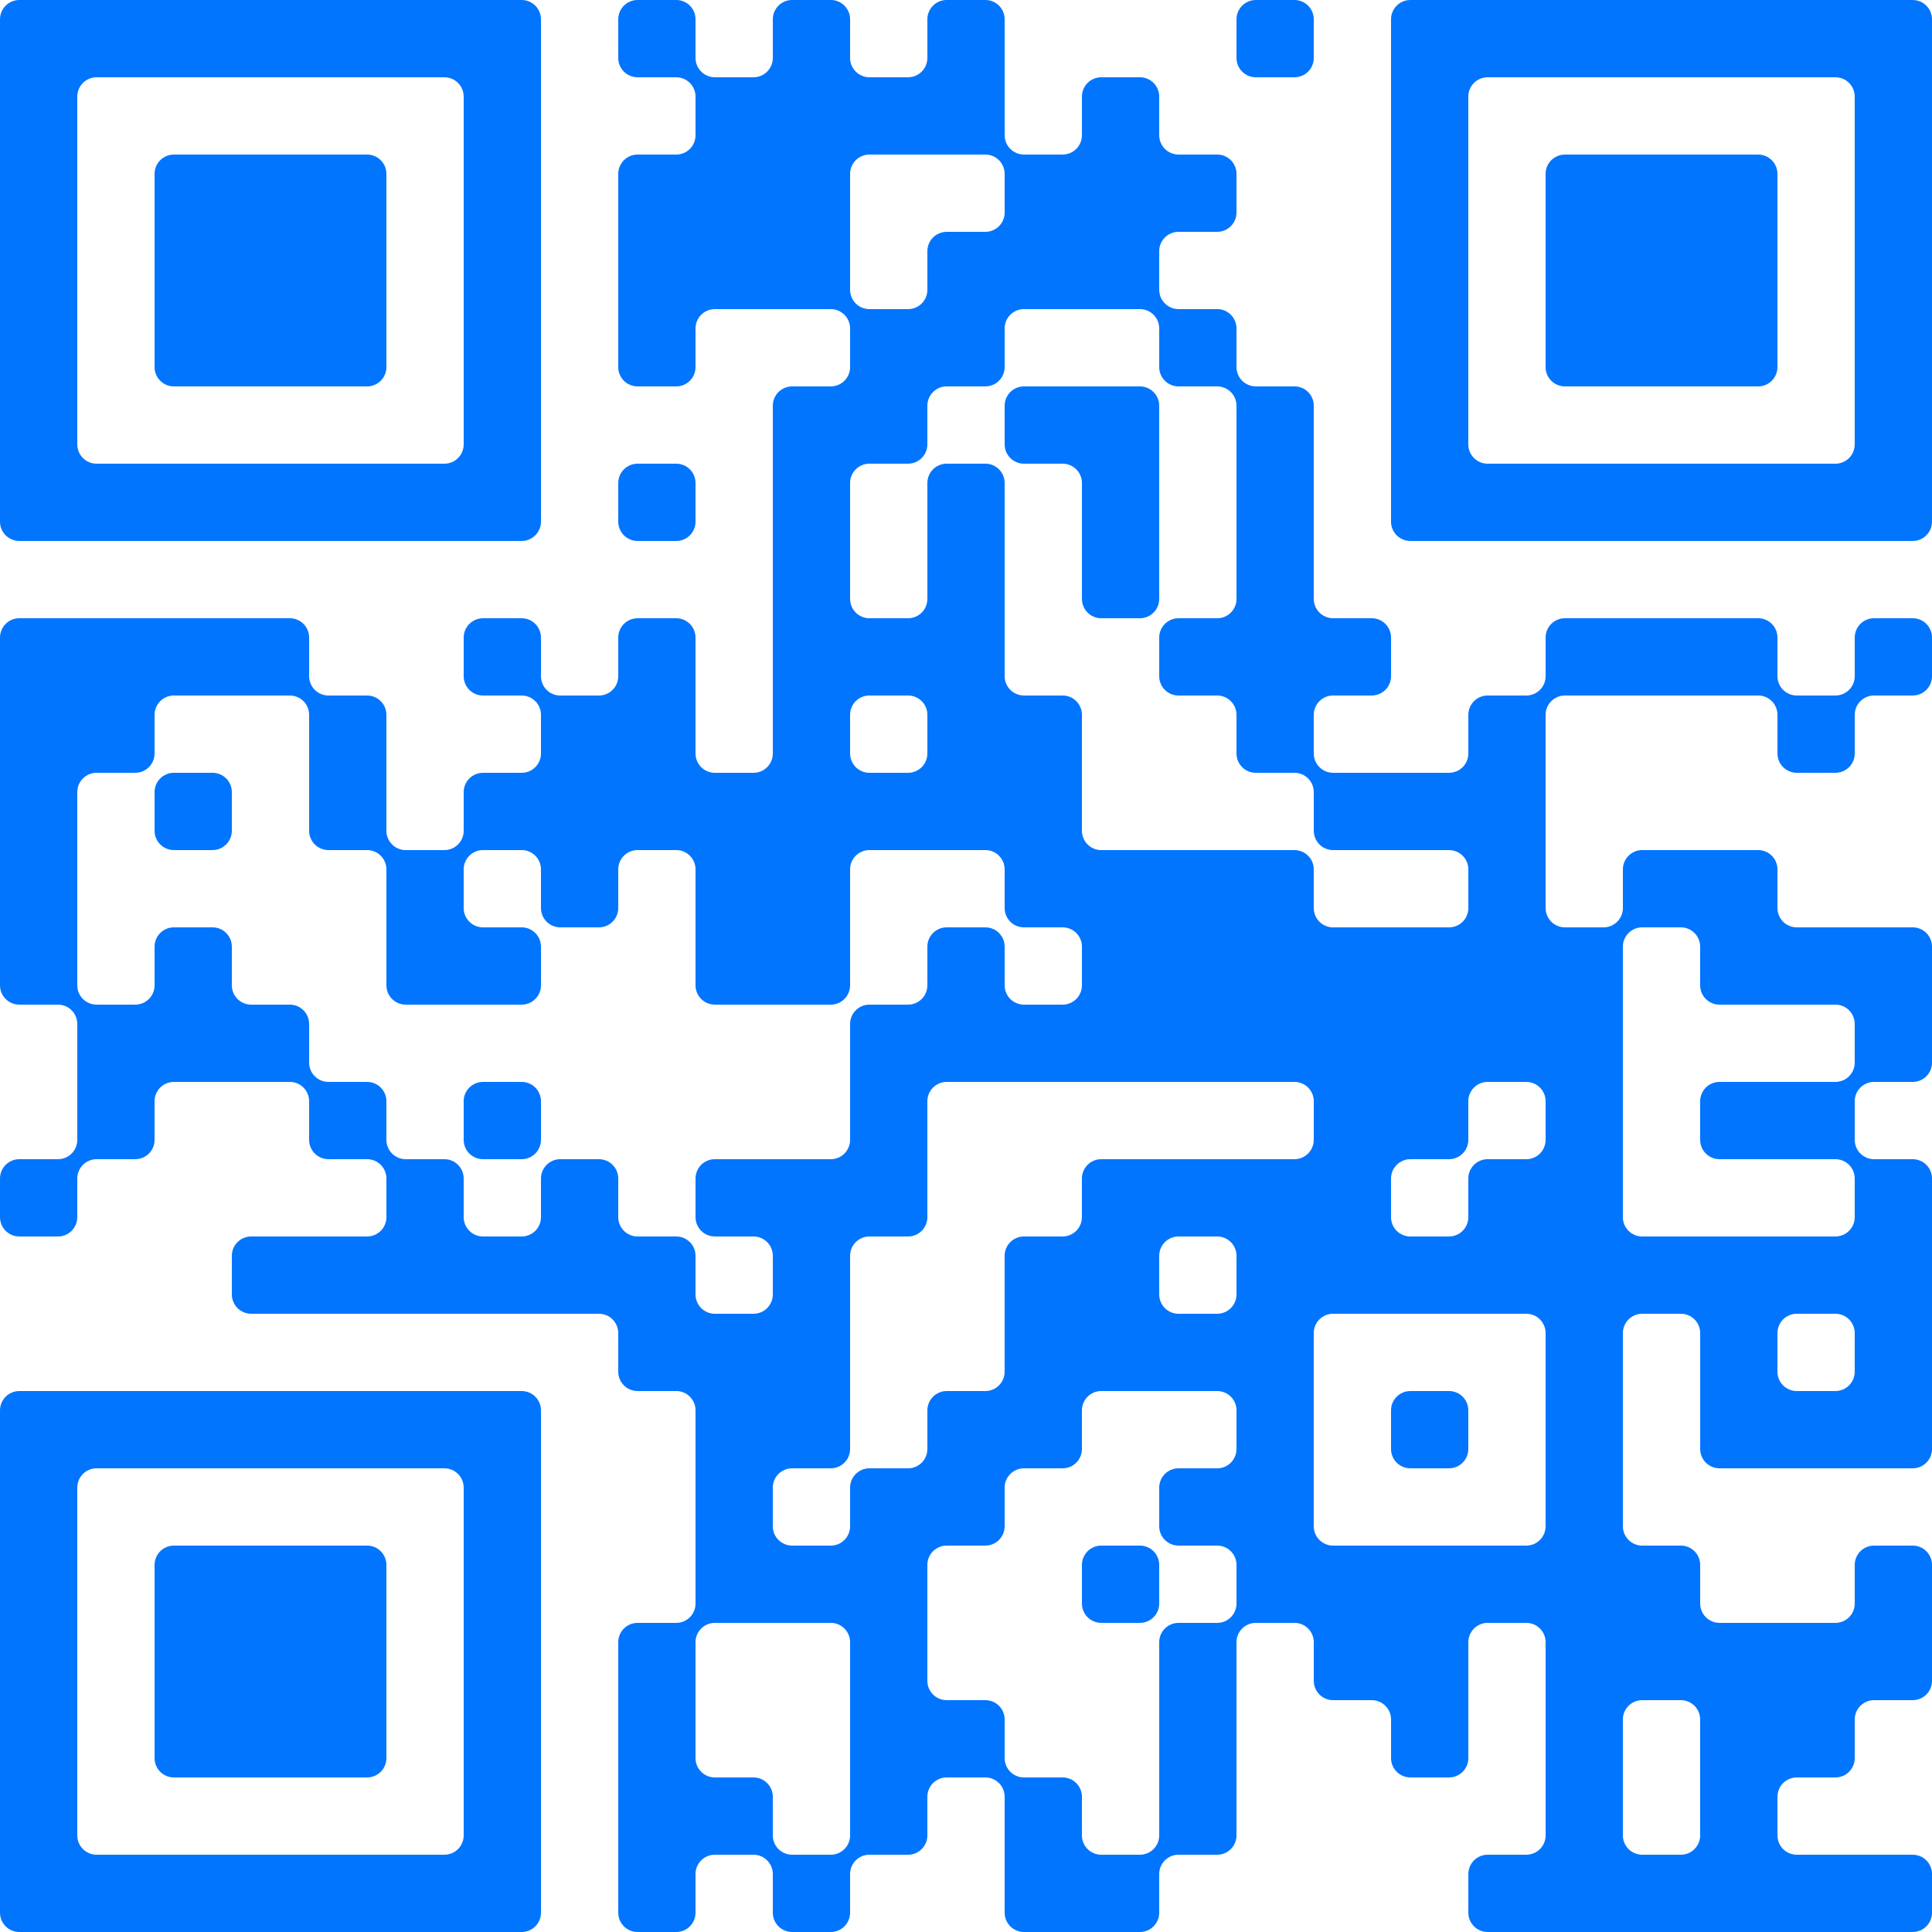
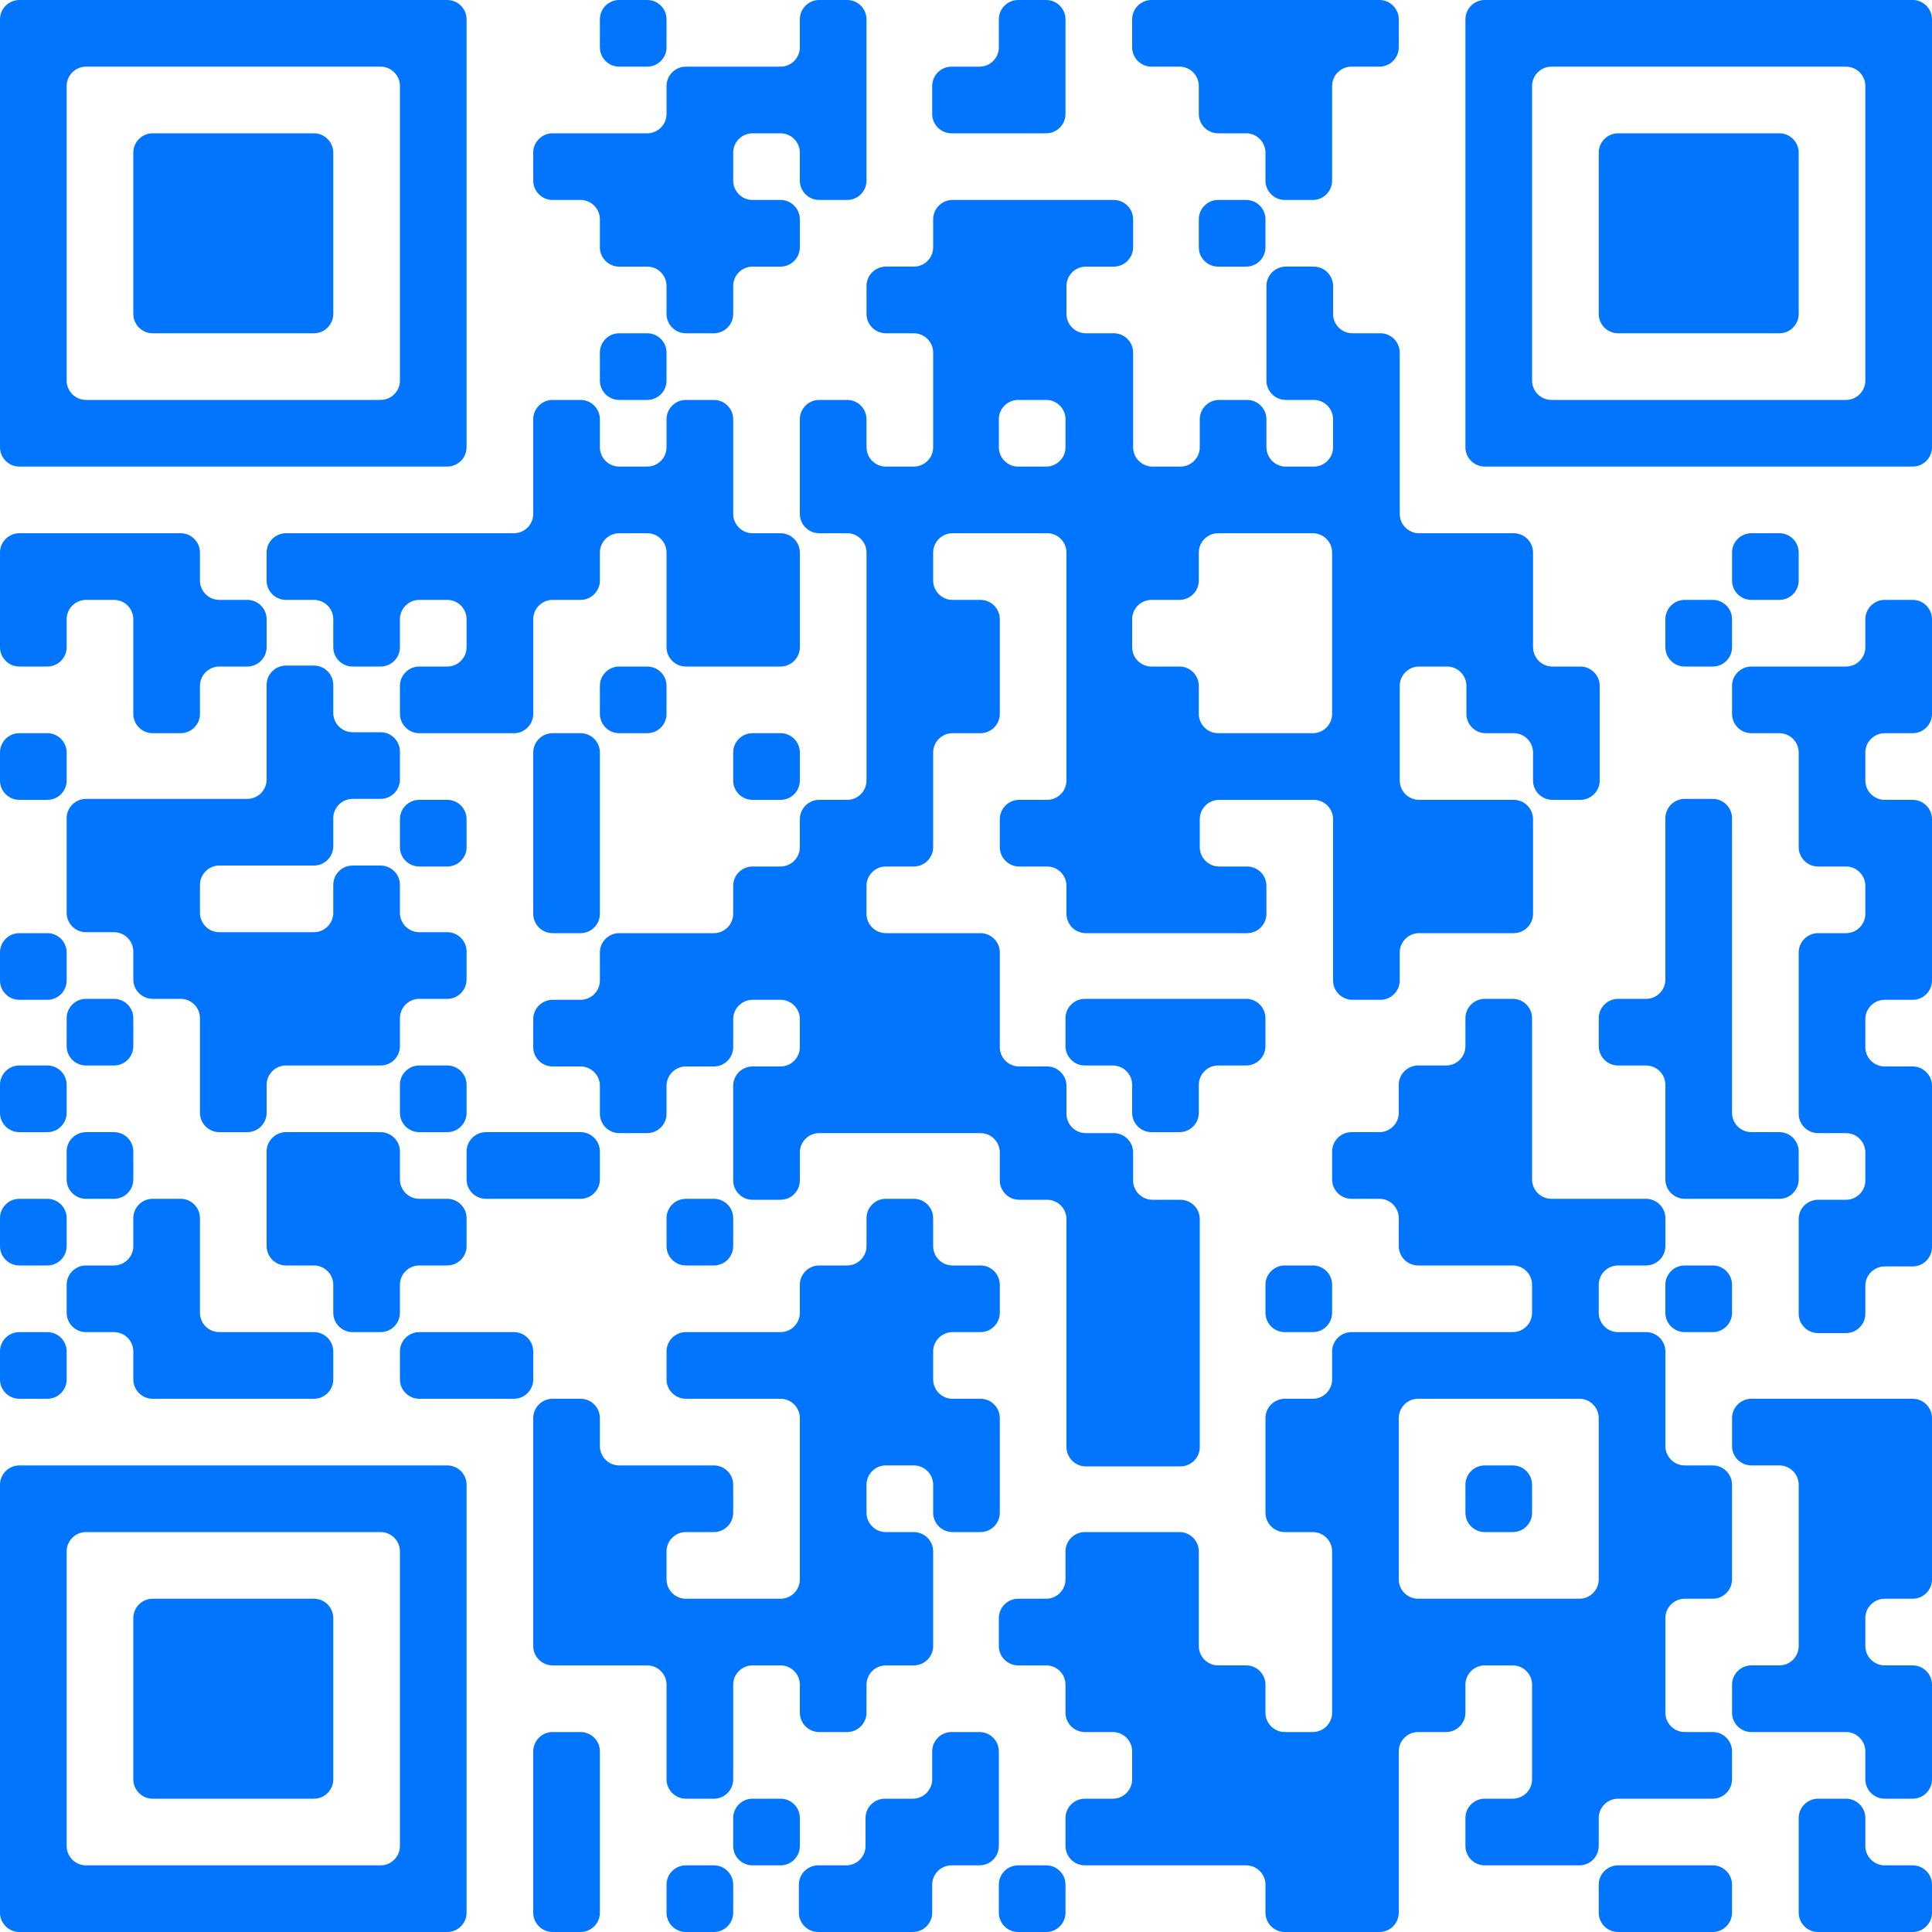
- <svg xmlns="http://www.w3.org/2000/svg" version="1.1" id="Layer_1" x="0px" y="0px" viewBox="0 0 200 200" style="enable-background:new 0 0 200 200;" xml:space="preserve">
-   <style type="text/css">
- 	.st0{fill:#0275FF;}
- </style>
-   <g>
-     <g transform="translate(0,200) scale(0.026882,-0.026882)">
-       <path class="st0" d="M0,6398.3v-967.2c0-41.1,33.3-74.4,74.4-74.4h967.2h967.2c41.1,0,74.4,33.3,74.4,74.4v967.2v967.2    c0,41.1-33.3,74.4-74.4,74.4h-967.2H74.4c-41.1,0-74.4-33.3-74.4-74.4V6398.3z M1785.6,6398.3v-669.6c0-41.1-33.3-74.4-74.4-74.4    h-669.6H372c-41.1,0-74.4,33.3-74.4,74.4v669.6v669.6c0,41.1,33.3,74.4,74.4,74.4h669.6h669.6c41.1,0,74.4-33.3,74.4-74.4V6398.3z    " />
-       <path class="st0" d="M595.2,6398.3v-372c0-41.1,33.3-74.4,74.4-74.4h372h372c41.1,0,74.4,33.3,74.4,74.4v372v372    c0,41.1-33.3,74.4-74.4,74.4h-372h-372c-41.1,0-74.4-33.3-74.4-74.4V6398.3z" />
-       <path class="st0" d="M2380.8,7291.1v-74.4c0-41.1,33.3-74.4,74.4-74.4h74.4h74.4c41.1,0,74.4-33.3,74.4-74.4v-74.4v-74.4    c0-41.1-33.3-74.4-74.4-74.4h-74.4h-74.4c-41.1,0-74.4-33.3-74.4-74.4v-372v-372c0-41.1,33.3-74.4,74.4-74.4h74.4h74.4    c41.1,0,74.4,33.3,74.4,74.4v74.4v74.4c0,41.1,33.3,74.4,74.4,74.4H2976h223.2c41.1,0,74.4-33.3,74.4-74.4v-74.4v-74.4    c0-41.1-33.3-74.4-74.4-74.4h-74.4h-74.4c-41.1,0-74.4-33.3-74.4-74.4v-669.6v-669.6c0-41.1-33.3-74.4-74.4-74.4h-74.4h-74.4    c-41.1,0-74.4,33.3-74.4,74.4v223.2v223.2c0,41.1-33.3,74.4-74.4,74.4h-74.4h-74.4c-41.1,0-74.4-33.3-74.4-74.4v-74.4v-74.4    c0-41.1-33.3-74.4-74.4-74.4H2232h-74.4c-41.1,0-74.4,33.3-74.4,74.4v74.4v74.4c0,41.1-33.3,74.4-74.4,74.4h-74.4H1860    c-41.1,0-74.4-33.3-74.4-74.4v-74.4v-74.4c0-41.1,33.3-74.4,74.4-74.4h74.4h74.4c41.1,0,74.4-33.3,74.4-74.4v-74.4v-74.4    c0-41.1-33.3-74.4-74.4-74.4h-74.4H1860c-41.1,0-74.4-33.3-74.4-74.4v-74.4v-74.4c0-41.1-33.3-74.4-74.4-74.4h-74.4h-74.4    c-41.1,0-74.4,33.3-74.4,74.4V4464v223.2c0,41.1-33.3,74.4-74.4,74.4h-74.4h-74.4c-41.1,0-74.4,33.3-74.4,74.4v74.4v74.4    c0,41.1-33.3,74.4-74.4,74.4H595.2H74.4c-41.1,0-74.4-33.3-74.4-74.4v-669.6v-669.6c0-41.1,33.3-74.4,74.4-74.4h74.4h74.4    c41.1,0,74.4-33.3,74.4-74.4v-223.2v-223.2c0-41.1-33.3-74.4-74.4-74.4h-74.4H74.4c-41.1,0-74.4-33.3-74.4-74.4v-74.4v-74.4    c0-41.1,33.3-74.4,74.4-74.4h74.4h74.4c41.1,0,74.4,33.3,74.4,74.4v74.4v74.4c0,41.1,33.3,74.4,74.4,74.4h74.4h74.4    c41.1,0,74.4,33.3,74.4,74.4v74.4v74.4c0,41.1,33.3,74.4,74.4,74.4h223.2H1116c41.1,0,74.4-33.3,74.4-74.4v-74.4v-74.4    c0-41.1,33.3-74.4,74.4-74.4h74.4h74.4c41.1,0,74.4-33.3,74.4-74.4v-74.4v-74.4c0-41.1-33.3-74.4-74.4-74.4h-223.2H967.2    c-41.1,0-74.4-33.3-74.4-74.4v-74.4v-74.4c0-41.1,33.3-74.4,74.4-74.4h669.6h669.6c41.1,0,74.4-33.3,74.4-74.4V2232v-74.4    c0-41.1,33.3-74.4,74.4-74.4h74.4h74.4c41.1,0,74.4-33.3,74.4-74.4v-372v-372c0-41.1-33.3-74.4-74.4-74.4h-74.4h-74.4    c-41.1,0-74.4-33.3-74.4-74.4V595.2V74.4c0-41.1,33.3-74.4,74.4-74.4h74.4h74.4c41.1,0,74.4,33.3,74.4,74.4v74.4v74.4    c0,41.1,33.3,74.4,74.4,74.4h74.4h74.4c41.1,0,74.4-33.3,74.4-74.4v-74.4V74.4c0-41.1,33.3-74.4,74.4-74.4h74.4h74.4    c41.1,0,74.4,33.3,74.4,74.4v74.4v74.4c0,41.1,33.3,74.4,74.4,74.4h74.4h74.4c41.1,0,74.4,33.3,74.4,74.4v74.4v74.4    c0,41.1,33.3,74.4,74.4,74.4h74.4h74.4c41.1,0,74.4-33.3,74.4-74.4V297.6V74.4c0-41.1,33.3-74.4,74.4-74.4h223.2h223.2    c41.1,0,74.4,33.3,74.4,74.4v74.4v74.4c0,41.1,33.3,74.4,74.4,74.4h74.4h74.4c41.1,0,74.4,33.3,74.4,74.4v372v372    c0,41.1,33.3,74.4,74.4,74.4h74.4h74.4c41.1,0,74.4-33.3,74.4-74.4v-74.4v-74.4c0-41.1,33.3-74.4,74.4-74.4h74.4h74.4    c41.1,0,74.4-33.3,74.4-74.4V744v-74.4c0-41.1,33.3-74.4,74.4-74.4h74.4h74.4c41.1,0,74.4,33.3,74.4,74.4v223.2V1116    c0,41.1,33.3,74.4,74.4,74.4h74.4h74.4c41.1,0,74.4-33.3,74.4-74.4V744V372c0-41.1-33.3-74.4-74.4-74.4h-74.4h-74.4    c-41.1,0-74.4-33.3-74.4-74.4v-74.4V74.4c0-41.1,33.3-74.4,74.4-74.4h818.4h818.4c41.1,0,74.4,33.3,74.4,74.4v74.4v74.4    c0,41.1-33.3,74.4-74.4,74.4h-223.2h-223.2c-41.1,0-74.4,33.3-74.4,74.4v74.4v74.4c0,41.1,33.3,74.4,74.4,74.4h74.4h74.4    c41.1,0,74.4,33.3,74.4,74.4V744v74.4c0,41.1,33.3,74.4,74.4,74.4h74.4h74.4c41.1,0,74.4,33.3,74.4,74.4v223.2v223.2    c0,41.1-33.3,74.4-74.4,74.4h-74.4h-74.4c-41.1,0-74.4-33.3-74.4-74.4v-74.4v-74.4c0-41.1-33.3-74.4-74.4-74.4h-223.2h-223.2    c-41.1,0-74.4,33.3-74.4,74.4v74.4v74.4c0,41.1-33.3,74.4-74.4,74.4h-74.4h-74.4c-41.1,0-74.4,33.3-74.4,74.4v372v372    c0,41.1,33.3,74.4,74.4,74.4h74.4h74.4c41.1,0,74.4-33.3,74.4-74.4v-223.2V1860c0-41.1,33.3-74.4,74.4-74.4h372h372    c41.1,0,74.4,33.3,74.4,74.4v520.8v520.8c0,41.1-33.3,74.4-74.4,74.4h-74.4h-74.4c-41.1,0-74.4,33.3-74.4,74.4v74.4v74.4    c0,41.1,33.3,74.4,74.4,74.4h74.4h74.4c41.1,0,74.4,33.3,74.4,74.4v223.2v223.2c0,41.1-33.3,74.4-74.4,74.4h-223.2h-223.2    c-41.1,0-74.4,33.3-74.4,74.4v74.4v74.4c0,41.1-33.3,74.4-74.4,74.4h-223.2h-223.2c-41.1,0-74.4-33.3-74.4-74.4v-74.4v-74.4    c0-41.1-33.3-74.4-74.4-74.4h-74.4h-74.4c-41.1,0-74.4,33.3-74.4,74.4v372v372c0,41.1,33.3,74.4,74.4,74.4h372h372    c41.1,0,74.4-33.3,74.4-74.4v-74.4v-74.4c0-41.1,33.3-74.4,74.4-74.4h74.4h74.4c41.1,0,74.4,33.3,74.4,74.4v74.4v74.4    c0,41.1,33.3,74.4,74.4,74.4h74.4h74.4c41.1,0,74.4,33.3,74.4,74.4v74.4v74.4c0,41.1-33.3,74.4-74.4,74.4h-74.4h-74.4    c-41.1,0-74.4-33.3-74.4-74.4v-74.4v-74.4c0-41.1-33.3-74.4-74.4-74.4h-74.4h-74.4c-41.1,0-74.4,33.3-74.4,74.4v74.4v74.4    c0,41.1-33.3,74.4-74.4,74.4h-372h-372c-41.1,0-74.4-33.3-74.4-74.4v-74.4v-74.4c0-41.1-33.3-74.4-74.4-74.4h-74.4h-74.4    c-41.1,0-74.4-33.3-74.4-74.4v-74.4v-74.4c0-41.1-33.3-74.4-74.4-74.4h-223.2h-223.2c-41.1,0-74.4,33.3-74.4,74.4v74.4v74.4    c0,41.1,33.3,74.4,74.4,74.4h74.4h74.4c41.1,0,74.4,33.3,74.4,74.4v74.4v74.4c0,41.1-33.3,74.4-74.4,74.4h-74.4h-74.4    c-41.1,0-74.4,33.3-74.4,74.4v372v372c0,41.1-33.3,74.4-74.4,74.4h-74.4h-74.4c-41.1,0-74.4,33.3-74.4,74.4v74.4v74.4    c0,41.1-33.3,74.4-74.4,74.4h-74.4h-74.4c-41.1,0-74.4,33.3-74.4,74.4v74.4v74.4c0,41.1,33.3,74.4,74.4,74.4h74.4h74.4    c41.1,0,74.4,33.3,74.4,74.4v74.4v74.4c0,41.1-33.3,74.4-74.4,74.4h-74.4h-74.4c-41.1,0-74.4,33.3-74.4,74.4v74.4v74.4    c0,41.1-33.3,74.4-74.4,74.4h-74.4h-74.4c-41.1,0-74.4-33.3-74.4-74.4v-74.4v-74.4c0-41.1-33.3-74.4-74.4-74.4h-74.4h-74.4    c-41.1,0-74.4,33.3-74.4,74.4v223.2v223.2c0,41.1-33.3,74.4-74.4,74.4H3720h-74.4c-41.1,0-74.4-33.3-74.4-74.4v-74.4v-74.4    c0-41.1-33.3-74.4-74.4-74.4h-74.4H3348c-41.1,0-74.4,33.3-74.4,74.4v74.4v74.4c0,41.1-33.3,74.4-74.4,74.4h-74.4h-74.4    c-41.1,0-74.4-33.3-74.4-74.4v-74.4v-74.4c0-41.1-33.3-74.4-74.4-74.4h-74.4h-74.4c-41.1,0-74.4,33.3-74.4,74.4v74.4v74.4    c0,41.1-33.3,74.4-74.4,74.4h-74.4h-74.4c-41.1,0-74.4-33.3-74.4-74.4V7291.1z M3868.8,6695.9v-74.4c0-41.1-33.3-74.4-74.4-74.4    H3720h-74.4c-41.1,0-74.4-33.3-74.4-74.4v-74.4v-74.4c0-41.1-33.3-74.4-74.4-74.4h-74.4H3348c-41.1,0-74.4,33.3-74.4,74.4v223.2    v223.2c0,41.1,33.3,74.4,74.4,74.4h223.2h223.2c41.1,0,74.4-33.3,74.4-74.4V6695.9z M4464,6100.7v-74.4    c0-41.1,33.3-74.4,74.4-74.4h74.4h74.4c41.1,0,74.4-33.3,74.4-74.4v-372v-372c0-41.1-33.3-74.4-74.4-74.4h-74.4h-74.4    c-41.1,0-74.4-33.3-74.4-74.4v-74.4v-74.4c0-41.1,33.3-74.4,74.4-74.4h74.4h74.4c41.1,0,74.4-33.3,74.4-74.4v-74.4v-74.4    c0-41.1,33.3-74.4,74.4-74.4h74.4h74.4c41.1,0,74.4-33.3,74.4-74.4v-74.4v-74.4c0-41.1,33.3-74.4,74.4-74.4h223.2h223.2    c41.1,0,74.4-33.3,74.4-74.4v-74.4v-74.4c0-41.1-33.3-74.4-74.4-74.4h-223.2h-223.2c-41.1,0-74.4,33.3-74.4,74.4v74.4v74.4    c0,41.1-33.3,74.4-74.4,74.4h-372h-372c-41.1,0-74.4,33.3-74.4,74.4V4464v223.2c0,41.1-33.3,74.4-74.4,74.4h-74.4h-74.4    c-41.1,0-74.4,33.3-74.4,74.4v372v372c0,41.1-33.3,74.4-74.4,74.4H3720h-74.4c-41.1,0-74.4-33.3-74.4-74.4v-223.2v-223.2    c0-41.1-33.3-74.4-74.4-74.4h-74.4H3348c-41.1,0-74.4,33.3-74.4,74.4v223.2v223.2c0,41.1,33.3,74.4,74.4,74.4h74.4h74.4    c41.1,0,74.4,33.3,74.4,74.4v74.4v74.4c0,41.1,33.3,74.4,74.4,74.4h74.4h74.4c41.1,0,74.4,33.3,74.4,74.4v74.4v74.4    c0,41.1,33.3,74.4,74.4,74.4h223.2h223.2c41.1,0,74.4-33.3,74.4-74.4V6100.7z M1190.4,4464v-223.2c0-41.1,33.3-74.4,74.4-74.4    h74.4h74.4c41.1,0,74.4-33.3,74.4-74.4v-223.2v-223.2c0-41.1,33.3-74.4,74.4-74.4h223.2h223.2c41.1,0,74.4,33.3,74.4,74.4v74.4    v74.4c0,41.1-33.3,74.4-74.4,74.4h-74.4H1860c-41.1,0-74.4,33.3-74.4,74.4v74.4v74.4c0,41.1,33.3,74.4,74.4,74.4h74.4h74.4    c41.1,0,74.4-33.3,74.4-74.4v-74.4v-74.4c0-41.1,33.3-74.4,74.4-74.4h74.4h74.4c41.1,0,74.4,33.3,74.4,74.4v74.4v74.4    c0,41.1,33.3,74.4,74.4,74.4h74.4h74.4c41.1,0,74.4-33.3,74.4-74.4v-223.2v-223.2c0-41.1,33.3-74.4,74.4-74.4H2976h223.2    c41.1,0,74.4,33.3,74.4,74.4v223.2V4092c0,41.1,33.3,74.4,74.4,74.4h223.2h223.2c41.1,0,74.4-33.3,74.4-74.4v-74.4v-74.4    c0-41.1,33.3-74.4,74.4-74.4h74.4h74.4c41.1,0,74.4-33.3,74.4-74.4V3720v-74.4c0-41.1-33.3-74.4-74.4-74.4h-74.4h-74.4    c-41.1,0-74.4,33.3-74.4,74.4v74.4v74.4c0,41.1-33.3,74.4-74.4,74.4H3720h-74.4c-41.1,0-74.4-33.3-74.4-74.4V3720v-74.4    c0-41.1-33.3-74.4-74.4-74.4h-74.4H3348c-41.1,0-74.4-33.3-74.4-74.4v-223.2v-223.2c0-41.1-33.3-74.4-74.4-74.4H2976h-223.2    c-41.1,0-74.4-33.3-74.4-74.4v-74.4v-74.4c0-41.1,33.3-74.4,74.4-74.4h74.4h74.4c41.1,0,74.4-33.3,74.4-74.4v-74.4v-74.4    c0-41.1-33.3-74.4-74.4-74.4h-74.4h-74.4c-41.1,0-74.4,33.3-74.4,74.4v74.4v74.4c0,41.1-33.3,74.4-74.4,74.4h-74.4h-74.4    c-41.1,0-74.4,33.3-74.4,74.4v74.4v74.4c0,41.1-33.3,74.4-74.4,74.4H2232h-74.4c-41.1,0-74.4-33.3-74.4-74.4v-74.4v-74.4    c0-41.1-33.3-74.4-74.4-74.4h-74.4H1860c-41.1,0-74.4,33.3-74.4,74.4v74.4v74.4c0,41.1-33.3,74.4-74.4,74.4h-74.4h-74.4    c-41.1,0-74.4,33.3-74.4,74.4v74.4v74.4c0,41.1-33.3,74.4-74.4,74.4h-74.4h-74.4c-41.1,0-74.4,33.3-74.4,74.4v74.4v74.4    c0,41.1-33.3,74.4-74.4,74.4h-74.4h-74.4c-41.1,0-74.4,33.3-74.4,74.4v74.4v74.4c0,41.1-33.3,74.4-74.4,74.4H744h-74.4    c-41.1,0-74.4-33.3-74.4-74.4V3720v-74.4c0-41.1-33.3-74.4-74.4-74.4h-74.4H372c-41.1,0-74.4,33.3-74.4,74.4v372v372    c0,41.1,33.3,74.4,74.4,74.4h74.4h74.4c41.1,0,74.4,33.3,74.4,74.4v74.4v74.4c0,41.1,33.3,74.4,74.4,74.4h223.2H1116    c41.1,0,74.4-33.3,74.4-74.4V4464z M3571.2,4612.8v-74.4c0-41.1-33.3-74.4-74.4-74.4h-74.4H3348c-41.1,0-74.4,33.3-74.4,74.4v74.4    v74.4c0,41.1,33.3,74.4,74.4,74.4h74.4h74.4c41.1,0,74.4-33.3,74.4-74.4V4612.8z M6547.1,3720v-74.4c0-41.1,33.3-74.4,74.4-74.4    h223.2h223.2c41.1,0,74.4-33.3,74.4-74.4v-74.4V3348c0-41.1-33.3-74.4-74.4-74.4h-223.2h-223.2c-41.1,0-74.4-33.3-74.4-74.4v-74.4    v-74.4c0-41.1,33.3-74.4,74.4-74.4h223.2h223.2c41.1,0,74.4-33.3,74.4-74.4v-74.4v-74.4c0-41.1-33.3-74.4-74.4-74.4h-372h-372    c-41.1,0-74.4,33.3-74.4,74.4v520.8v520.8c0,41.1,33.3,74.4,74.4,74.4h74.4h74.4c41.1,0,74.4-33.3,74.4-74.4V3720z M5059.1,3124.8    v-74.4c0-41.1-33.3-74.4-74.4-74.4h-372h-372c-41.1,0-74.4-33.3-74.4-74.4v-74.4v-74.4c0-41.1-33.3-74.4-74.4-74.4h-74.4h-74.4    c-41.1,0-74.4-33.3-74.4-74.4v-223.2v-223.2c0-41.1-33.3-74.4-74.4-74.4H3720h-74.4c-41.1,0-74.4-33.3-74.4-74.4v-74.4V1860    c0-41.1-33.3-74.4-74.4-74.4h-74.4H3348c-41.1,0-74.4-33.3-74.4-74.4v-74.4v-74.4c0-41.1-33.3-74.4-74.4-74.4h-74.4h-74.4    c-41.1,0-74.4,33.3-74.4,74.4v74.4v74.4c0,41.1,33.3,74.4,74.4,74.4h74.4h74.4c41.1,0,74.4,33.3,74.4,74.4v372v372    c0,41.1,33.3,74.4,74.4,74.4h74.4h74.4c41.1,0,74.4,33.3,74.4,74.4V2976v223.2c0,41.1,33.3,74.4,74.4,74.4h669.6h669.6    c41.1,0,74.4-33.3,74.4-74.4V3124.8z M5951.9,3124.8v-74.4c0-41.1-33.3-74.4-74.4-74.4h-74.4h-74.4c-41.1,0-74.4-33.3-74.4-74.4    v-74.4v-74.4c0-41.1-33.3-74.4-74.4-74.4h-74.4h-74.4c-41.1,0-74.4,33.3-74.4,74.4v74.4v74.4c0,41.1,33.3,74.4,74.4,74.4h74.4    h74.4c41.1,0,74.4,33.3,74.4,74.4v74.4v74.4c0,41.1,33.3,74.4,74.4,74.4h74.4h74.4c41.1,0,74.4-33.3,74.4-74.4V3124.8z     M4761.6,2529.6v-74.4c0-41.1-33.3-74.4-74.4-74.4h-74.4h-74.4c-41.1,0-74.4,33.3-74.4,74.4v74.4v74.4c0,41.1,33.3,74.4,74.4,74.4    h74.4h74.4c41.1,0,74.4-33.3,74.4-74.4V2529.6z M5951.9,1934.4v-372c0-41.1-33.3-74.4-74.4-74.4h-372h-372    c-41.1,0-74.4,33.3-74.4,74.4v372v372c0,41.1,33.3,74.4,74.4,74.4h372h372c41.1,0,74.4-33.3,74.4-74.4V1934.4z M7142.3,2232v-74.4    c0-41.1-33.3-74.4-74.4-74.4h-74.4h-74.4c-41.1,0-74.4,33.3-74.4,74.4v74.4v74.4c0,41.1,33.3,74.4,74.4,74.4h74.4h74.4    c41.1,0,74.4-33.3,74.4-74.4V2232z M4761.6,1934.4V1860c0-41.1-33.3-74.4-74.4-74.4h-74.4h-74.4c-41.1,0-74.4-33.3-74.4-74.4    v-74.4v-74.4c0-41.1,33.3-74.4,74.4-74.4h74.4h74.4c41.1,0,74.4-33.3,74.4-74.4v-74.4v-74.4c0-41.1-33.3-74.4-74.4-74.4h-74.4    h-74.4c-41.1,0-74.4-33.3-74.4-74.4V744V372c0-41.1-33.3-74.4-74.4-74.4h-74.4h-74.4c-41.1,0-74.4,33.3-74.4,74.4v74.4v74.4    c0,41.1-33.3,74.4-74.4,74.4h-74.4h-74.4c-41.1,0-74.4,33.3-74.4,74.4V744v74.4c0,41.1-33.3,74.4-74.4,74.4H3720h-74.4    c-41.1,0-74.4,33.3-74.4,74.4v223.2v223.2c0,41.1,33.3,74.4,74.4,74.4h74.4h74.4c41.1,0,74.4,33.3,74.4,74.4v74.4v74.4    c0,41.1,33.3,74.4,74.4,74.4h74.4h74.4c41.1,0,74.4,33.3,74.4,74.4v74.4v74.4c0,41.1,33.3,74.4,74.4,74.4H4464h223.2    c41.1,0,74.4-33.3,74.4-74.4V1934.4z M3273.6,744V372c0-41.1-33.3-74.4-74.4-74.4h-74.4h-74.4c-41.1,0-74.4,33.3-74.4,74.4v74.4    v74.4c0,41.1-33.3,74.4-74.4,74.4h-74.4h-74.4c-41.1,0-74.4,33.3-74.4,74.4v223.2V1116c0,41.1,33.3,74.4,74.4,74.4H2976h223.2    c41.1,0,74.4-33.3,74.4-74.4V744z M6547.1,595.2V372c0-41.1-33.3-74.4-74.4-74.4h-74.4h-74.4c-41.1,0-74.4,33.3-74.4,74.4v223.2    v223.2c0,41.1,33.3,74.4,74.4,74.4h74.4h74.4c41.1,0,74.4-33.3,74.4-74.4V595.2z" />
-       <path class="st0" d="M3868.8,5803.1v-74.4c0-41.1,33.3-74.4,74.4-74.4h74.4h74.4c41.1,0,74.4-33.3,74.4-74.4v-223.2v-223.2    c0-41.1,33.3-74.4,74.4-74.4h74.4h74.4c41.1,0,74.4,33.3,74.4,74.4v372v372c0,41.1-33.3,74.4-74.4,74.4h-223.2h-223.2    c-41.1,0-74.4-33.3-74.4-74.4V5803.1z" />
-       <path class="st0" d="M595.2,4315.2v-74.4c0-41.1,33.3-74.4,74.4-74.4H744h74.4c41.1,0,74.4,33.3,74.4,74.4v74.4v74.4    c0,41.1-33.3,74.4-74.4,74.4H744h-74.4c-41.1,0-74.4-33.3-74.4-74.4V4315.2z" />
-       <path class="st0" d="M1785.6,3124.8v-74.4c0-41.1,33.3-74.4,74.4-74.4h74.4h74.4c41.1,0,74.4,33.3,74.4,74.4v74.4v74.4    c0,41.1-33.3,74.4-74.4,74.4h-74.4H1860c-41.1,0-74.4-33.3-74.4-74.4V3124.8z" />
-       <path class="st0" d="M5356.7,1934.4V1860c0-41.1,33.3-74.4,74.4-74.4h74.4h74.4c41.1,0,74.4,33.3,74.4,74.4v74.4v74.4    c0,41.1-33.3,74.4-74.4,74.4h-74.4h-74.4c-41.1,0-74.4-33.3-74.4-74.4V1934.4z" />
-       <path class="st0" d="M4166.4,1339.2v-74.4c0-41.1,33.3-74.4,74.4-74.4h74.4h74.4c41.1,0,74.4,33.3,74.4,74.4v74.4v74.4    c0,41.1-33.3,74.4-74.4,74.4h-74.4h-74.4c-41.1,0-74.4-33.3-74.4-74.4V1339.2z" />
-       <path class="st0" d="M4761.6,7291.1v-74.4c0-41.1,33.3-74.4,74.4-74.4h74.4h74.4c41.1,0,74.4,33.3,74.4,74.4v74.4v74.4    c0,41.1-33.3,74.4-74.4,74.4h-74.4h-74.4c-41.1,0-74.4-33.3-74.4-74.4V7291.1z" />
-       <path class="st0" d="M5356.7,6398.3v-967.2c0-41.1,33.3-74.4,74.4-74.4h967.2h967.2c41.1,0,74.4,33.3,74.4,74.4v967.2v967.2    c0,41.1-33.3,74.4-74.4,74.4h-967.2h-967.2c-41.1,0-74.4-33.3-74.4-74.4V6398.3z M7142.3,6398.3v-669.6    c0-41.1-33.3-74.4-74.4-74.4h-669.6h-669.6c-41.1,0-74.4,33.3-74.4,74.4v669.6v669.6c0,41.1,33.3,74.4,74.4,74.4h669.6h669.6    c41.1,0,74.4-33.3,74.4-74.4V6398.3z" />
-       <path class="st0" d="M5951.9,6398.3v-372c0-41.1,33.3-74.4,74.4-74.4h372h372c41.1,0,74.4,33.3,74.4,74.4v372v372    c0,41.1-33.3,74.4-74.4,74.4h-372h-372c-41.1,0-74.4-33.3-74.4-74.4V6398.3z" />
-       <path class="st0" d="M2380.8,5505.5v-74.4c0-41.1,33.3-74.4,74.4-74.4h74.4h74.4c41.1,0,74.4,33.3,74.4,74.4v74.4v74.4    c0,41.1-33.3,74.4-74.4,74.4h-74.4h-74.4c-41.1,0-74.4-33.3-74.4-74.4V5505.5z" />
-       <path class="st0" d="M0,1041.6V74.4C0,33.3,33.3,0,74.4,0h967.2h967.2c41.1,0,74.4,33.3,74.4,74.4v967.2v967.2    c0,41.1-33.3,74.4-74.4,74.4h-967.2H74.4c-41.1,0-74.4-33.3-74.4-74.4V1041.6z M1785.6,1041.6V372c0-41.1-33.3-74.4-74.4-74.4    h-669.6H372c-41.1,0-74.4,33.3-74.4,74.4v669.6v669.6c0,41.1,33.3,74.4,74.4,74.4h669.6h669.6c41.1,0,74.4-33.3,74.4-74.4V1041.6z    " />
-       <path class="st0" d="M595.2,1041.6v-372c0-41.1,33.3-74.4,74.4-74.4h372h372c41.1,0,74.4,33.3,74.4,74.4v372v372    c0,41.1-33.3,74.4-74.4,74.4h-372h-372c-41.1,0-74.4-33.3-74.4-74.4V1041.6z" />
-     </g>
-   </g>
+ <svg xmlns="http://www.w3.org/2000/svg" id="Layer_1" version="1.1" viewBox="0 0 200 200">
+   <defs>
+     <style>
+       .st0 {
+         fill: #0275ff;
+       }
+     </style>
+   </defs>
+   <rect class="st0" x="62.1" width="6.9" height="6.9" rx="2" ry="2" />
+   <path class="st0" d="M193.1,0h-39.4c-1.1,0-2,.9-2,2v44.3c0,1.1.9,2,2,2h44.3c1.1,0,2-.9,2-2V2c0-1.1-.9-2-2-2h-4.9ZM193.1,13.8v25.6c0,1.1-.9,2-2,2h-30.5c-1.1,0-2-.9-2-2V8.9c0-1.1.9-2,2-2h30.5c1.1,0,2,.9,2,2v4.9Z" />
+   <path class="st0" d="M108.3,13.8c1.1,0,2-.9,2-2V2c0-1.1-.9-2-2-2h-2.9c-1.1,0-2,.9-2,2v2.9c0,1.1-.9,2-2,2h-2.9c-1.1,0-2,.9-2,2v2.9c0,1.1.9,2,2,2h9.8Z" />
+   <path class="st0" d="M137.9,13.8v-4.9c0-1.1.9-2,2-2h2.9c1.1,0,2-.9,2-2v-2.9c0-1.1-.9-2-2-2h-23.6c-1.1,0-2,.9-2,2v2.9c0,1.1.9,2,2,2h2.9c1.1,0,2,.9,2,2v2.9c0,1.1.9,2,2,2h2.9c1.1,0,2,.9,2,2v2.9c0,1.1.9,2,2,2h2.9c1.1,0,2-.9,2-2v-4.9Z" />
+   <path class="st0" d="M172.4,13.8h-4.9c-1.1,0-2,.9-2,2v16.7c0,1.1.9,2,2,2h16.7c1.1,0,2-.9,2-2V15.8c0-1.1-.9-2-2-2h-11.8Z" />
+   <rect class="st0" x="124.1" y="20.7" width="6.9" height="6.9" rx="2" ry="2" />
+   <path class="st0" d="M27.6,34.5h4.9c1.1,0,2-.9,2-2V15.8c0-1.1-.9-2-2-2H15.8c-1.1,0-2,.9-2,2v16.7c0,1.1.9,2,2,2h11.8Z" />
+   <path class="st0" d="M77.9,27.6h2.9c1.1,0,2-.9,2-2v-2.9c0-1.1-.9-2-2-2h-2.9c-1.1,0-2-.9-2-2v-2.9c0-1.1.9-2,2-2h2.9c1.1,0,2,.9,2,2v2.9c0,1.1.9,2,2,2h2.9c1.1,0,2-.9,2-2V2c0-1.1-.9-2-2-2h-2.9c-1.1,0-2,.9-2,2v2.9c0,1.1-.9,2-2,2h-9.8c-1.1,0-2,.9-2,2v2.9c0,1.1-.9,2-2,2h-9.8c-1.1,0-2,.9-2,2v2.9c0,1.1.9,2,2,2h2.9c1.1,0,2,.9,2,2v2.9c0,1.1.9,2,2,2h2.9c1.1,0,2,.9,2,2v2.9c0,1.1.9,2,2,2h2.9c1.1,0,2-.9,2-2v-2.9c0-1.1.9-2,2-2Z" />
+   <rect class="st0" x="62.1" y="34.5" width="6.9" height="6.9" rx="2" ry="2" />
+   <path class="st0" d="M13.8,48.3h32.5c1.1,0,2-.9,2-2V2c0-1.1-.9-2-2-2H2C.9,0,0,.9,0,2v44.3c0,1.1.9,2,2,2h11.8ZM6.9,34.5V8.9c0-1.1.9-2,2-2h30.5c1.1,0,2,.9,2,2v30.5c0,1.1-.9,2-2,2H8.9c-1.1,0-2-.9-2-2v-4.9Z" />
+   <path class="st0" d="M89.7,62.1v18.7c0,1.1-.9,2-2,2h-2.9c-1.1,0-2,.9-2,2v2.9c0,1.1-.9,2-2,2h-2.9c-1.1,0-2,.9-2,2v2.9c0,1.1-.9,2-2,2h-9.8c-1.1,0-2,.9-2,2v2.9c0,1.1-.9,2-2,2h-2.9c-1.1,0-2,.9-2,2v2.9c0,1.1.9,2,2,2h2.9c1.1,0,2,.9,2,2v2.9c0,1.1.9,2,2,2h2.9c1.1,0,2-.9,2-2v-2.9c0-1.1.9-2,2-2h2.9c1.1,0,2-.9,2-2v-2.9c0-1.1.9-2,2-2h2.9c1.1,0,2,.9,2,2v2.9c0,1.1-.9,2-2,2h-2.9c-1.1,0-2,.9-2,2v9.8c0,1.1.9,2,2,2h2.9c1.1,0,2-.9,2-2v-2.9c0-1.1.9-2,2-2h16.7c1.1,0,2,.9,2,2v2.9c0,1.1.9,2,2,2h2.9c1.1,0,2,.9,2,2v23.6c0,1.1.9,2,2,2h9.8c1.1,0,2-.9,2-2v-23.6c0-1.1-.9-2-2-2h-2.9c-1.1,0-2-.9-2-2v-2.9c0-1.1-.9-2-2-2h-2.9c-1.1,0-2-.9-2-2v-2.9c0-1.1-.9-2-2-2h-2.9c-1.1,0-2-.9-2-2v-9.8c0-1.1-.9-2-2-2h-9.8c-1.1,0-2-.9-2-2v-2.9c0-1.1.9-2,2-2h2.9c1.1,0,2-.9,2-2v-9.8c0-1.1.9-2,2-2h2.9c1.1,0,2-.9,2-2v-9.8c0-1.1-.9-2-2-2h-2.9c-1.1,0-2-.9-2-2v-2.9c0-1.1.9-2,2-2h9.8c1.1,0,2,.9,2,2v23.6c0,1.1-.9,2-2,2h-2.9c-1.1,0-2,.9-2,2v2.9c0,1.1.9,2,2,2h2.9c1.1,0,2,.9,2,2v2.9c0,1.1.9,2,2,2h16.7c1.1,0,2-.9,2-2v-2.9c0-1.1-.9-2-2-2h-2.9c-1.1,0-2-.9-2-2v-2.9c0-1.1.9-2,2-2h9.8c1.1,0,2,.9,2,2v16.7c0,1.1.9,2,2,2h2.9c1.1,0,2-.9,2-2v-2.9c0-1.1.9-2,2-2h9.8c1.1,0,2-.9,2-2v-9.8c0-1.1-.9-2-2-2h-9.8c-1.1,0-2-.9-2-2v-9.8c0-1.1.9-2,2-2h2.9c1.1,0,2,.9,2,2v2.9c0,1.1.9,2,2,2h2.9c1.1,0,2,.9,2,2v2.9c0,1.1.9,2,2,2h2.9c1.1,0,2-.9,2-2v-9.8c0-1.1-.9-2-2-2h-2.9c-1.1,0-2-.9-2-2v-9.8c0-1.1-.9-2-2-2h-9.8c-1.1,0-2-.9-2-2v-16.7c0-1.1-.9-2-2-2h-2.9c-1.1,0-2-.9-2-2v-2.9c0-1.1-.9-2-2-2h-2.9c-1.1,0-2,.9-2,2v9.8c0,1.1.9,2,2,2h2.9c1.1,0,2,.9,2,2v2.9c0,1.1-.9,2-2,2h-2.9c-1.1,0-2-.9-2-2v-2.9c0-1.1-.9-2-2-2h-2.9c-1.1,0-2,.9-2,2v2.9c0,1.1-.9,2-2,2h-2.9c-1.1,0-2-.9-2-2v-9.8c0-1.1-.9-2-2-2h-2.9c-1.1,0-2-.9-2-2v-2.9c0-1.1.9-2,2-2h2.9c1.1,0,2-.9,2-2v-2.9c0-1.1-.9-2-2-2h-16.7c-1.1,0-2,.9-2,2v2.9c0,1.1-.9,2-2,2h-2.9c-1.1,0-2,.9-2,2v2.9c0,1.1.9,2,2,2h2.9c1.1,0,2,.9,2,2v9.8c0,1.1-.9,2-2,2h-2.9c-1.1,0-2-.9-2-2v-2.9c0-1.1-.9-2-2-2h-2.9c-1.1,0-2,.9-2,2v9.8c0,1.1.9,2,2,2h2.9c1.1,0,2,.9,2,2v4.9ZM131,55.2h4.9c1.1,0,2,.9,2,2v16.7c0,1.1-.9,2-2,2h-9.8c-1.1,0-2-.9-2-2v-2.9c0-1.1-.9-2-2-2h-2.9c-1.1,0-2-.9-2-2v-2.9c0-1.1.9-2,2-2h2.9c1.1,0,2-.9,2-2v-2.9c0-1.1.9-2,2-2h4.9ZM105.4,41.4h2.9c1.1,0,2,.9,2,2v2.9c0,1.1-.9,2-2,2h-2.9c-1.1,0-2-.9-2-2v-2.9c0-1.1.9-2,2-2Z" />
+   <rect class="st0" x="179.3" y="55.2" width="6.9" height="6.9" rx="2" ry="2" />
+   <path class="st0" d="M20.7,60.1v-2.9c0-1.1-.9-2-2-2H2c-1.1,0-2,.9-2,2v9.8c0,1.1.9,2,2,2h2.9c1.1,0,2-.9,2-2v-2.9c0-1.1.9-2,2-2h2.9c1.1,0,2,.9,2,2v9.8c0,1.1.9,2,2,2h2.9c1.1,0,2-.9,2-2v-2.9c0-1.1.9-2,2-2h2.9c1.1,0,2-.9,2-2v-2.9c0-1.1-.9-2-2-2h-2.9c-1.1,0-2-.9-2-2Z" />
+   <path class="st0" d="M36.5,69h2.9c1.1,0,2-.9,2-2v-2.9c0-1.1.9-2,2-2h2.9c1.1,0,2,.9,2,2v2.9c0,1.1-.9,2-2,2h-2.9c-1.1,0-2,.9-2,2v2.9c0,1.1.9,2,2,2h9.8c1.1,0,2-.9,2-2v-9.8c0-1.1.9-2,2-2h2.9c1.1,0,2-.9,2-2v-2.9c0-1.1.9-2,2-2h2.9c1.1,0,2,.9,2,2v9.8c0,1.1.9,2,2,2h9.8c1.1,0,2-.9,2-2v-9.8c0-1.1-.9-2-2-2h-2.9c-1.1,0-2-.9-2-2v-9.8c0-1.1-.9-2-2-2h-2.9c-1.1,0-2,.9-2,2v2.9c0,1.1-.9,2-2,2h-2.9c-1.1,0-2-.9-2-2v-2.9c0-1.1-.9-2-2-2h-2.9c-1.1,0-2,.9-2,2v9.8c0,1.1-.9,2-2,2h-23.6c-1.1,0-2,.9-2,2v2.9c0,1.1.9,2,2,2h2.9c1.1,0,2,.9,2,2v2.9c0,1.1.9,2,2,2Z" />
+   <rect class="st0" x="172.4" y="62.1" width="6.9" height="6.9" rx="2" ry="2" />
+   <path class="st0" d="M193.1,67c0,1.1-.9,2-2,2h-9.8c-1.1,0-2,.9-2,2v2.9c0,1.1.9,2,2,2h2.9c1.1,0,2,.9,2,2v9.8c0,1.1.9,2,2,2h2.9c1.1,0,2,.9,2,2v2.9c0,1.1-.9,2-2,2h-2.9c-1.1,0-2,.9-2,2v16.7c0,1.1.9,2,2,2h2.9c1.1,0,2,.9,2,2v2.9c0,1.1-.9,2-2,2h-2.9c-1.1,0-2,.9-2,2v9.8c0,1.1.9,2,2,2h2.9c1.1,0,2-.9,2-2v-2.9c0-1.1.9-2,2-2h2.9c1.1,0,2-.9,2-2v-16.7c0-1.1-.9-2-2-2h-2.9c-1.1,0-2-.9-2-2v-2.9c0-1.1.9-2,2-2h2.9c1.1,0,2-.9,2-2v-16.7c0-1.1-.9-2-2-2h-2.9c-1.1,0-2-.9-2-2v-2.9c0-1.1.9-2,2-2h2.9c1.1,0,2-.9,2-2v-9.8c0-1.1-.9-2-2-2h-2.9c-1.1,0-2,.9-2,2v2.9Z" />
+   <rect class="st0" x="62.1" y="69" width="6.9" height="6.9" rx="2" ry="2" />
+   <rect class="st0" y="75.9" width="6.9" height="6.9" rx="2" ry="2" />
+   <rect class="st0" x="75.9" y="75.9" width="6.9" height="6.9" rx="2" ry="2" />
+   <rect class="st0" x="41.4" y="82.8" width="6.9" height="6.9" rx="2" ry="2" />
+   <path class="st0" d="M55.2,89.7v4.9c0,1.1.9,2,2,2h2.9c1.1,0,2-.9,2-2v-16.7c0-1.1-.9-2-2-2h-2.9c-1.1,0-2,.9-2,2v11.8Z" />
+   <rect class="st0" y="96.6" width="6.9" height="6.9" rx="2" ry="2" />
+   <path class="st0" d="M15.8,103.4h2.9c1.1,0,2,.9,2,2v9.8c0,1.1.9,2,2,2h2.9c1.1,0,2-.9,2-2v-2.9c0-1.1.9-2,2-2h9.8c1.1,0,2-.9,2-2v-2.9c0-1.1.9-2,2-2h2.9c1.1,0,2-.9,2-2v-2.9c0-1.1-.9-2-2-2h-2.9c-1.1,0-2-.9-2-2v-2.9c0-1.1-.9-2-2-2h-2.9c-1.1,0-2,.9-2,2v2.9c0,1.1-.9,2-2,2h-9.8c-1.1,0-2-.9-2-2v-2.9c0-1.1.9-2,2-2h9.8c1.1,0,2-.9,2-2v-2.9c0-1.1.9-2,2-2h2.9c1.1,0,2-.9,2-2v-2.9c0-1.1-.9-2-2-2h-2.9c-1.1,0-2-.9-2-2v-2.9c0-1.1-.9-2-2-2h-2.9c-1.1,0-2,.9-2,2v9.8c0,1.1-.9,2-2,2H8.9c-1.1,0-2,.9-2,2v9.8c0,1.1.9,2,2,2h2.9c1.1,0,2,.9,2,2v2.9c0,1.1.9,2,2,2Z" />
+   <rect class="st0" x="6.9" y="103.4" width="6.9" height="6.9" rx="2" ry="2" />
+   <rect class="st0" y="110.3" width="6.9" height="6.9" rx="2" ry="2" />
+   <rect class="st0" x="41.4" y="110.3" width="6.9" height="6.9" rx="2" ry="2" />
+   <path class="st0" d="M119.2,117.2h2.9c1.1,0,2-.9,2-2v-2.9c0-1.1.9-2,2-2h2.9c1.1,0,2-.9,2-2v-2.9c0-1.1-.9-2-2-2h-16.7c-1.1,0-2,.9-2,2v2.9c0,1.1.9,2,2,2h2.9c1.1,0,2,.9,2,2v2.9c0,1.1.9,2,2,2Z" />
+   <rect class="st0" x="6.9" y="117.2" width="6.9" height="6.9" rx="2" ry="2" />
+   <path class="st0" d="M48.3,119.2v2.9c0,1.1.9,2,2,2h9.8c1.1,0,2-.9,2-2v-2.9c0-1.1-.9-2-2-2h-9.8c-1.1,0-2,.9-2,2Z" />
+   <path class="st0" d="M181.3,117.2c-1.1,0-2-.9-2-2v-30.5c0-1.1-.9-2-2-2h-2.9c-1.1,0-2,.9-2,2v16.7c0,1.1-.9,2-2,2h-2.9c-1.1,0-2,.9-2,2v2.9c0,1.1.9,2,2,2h2.9c1.1,0,2,.9,2,2v9.8c0,1.1.9,2,2,2h9.8c1.1,0,2-.9,2-2v-2.9c0-1.1-.9-2-2-2h-2.9Z" />
+   <rect class="st0" y="124.1" width="6.9" height="6.9" rx="2" ry="2" />
+   <path class="st0" d="M48.3,129v-2.9c0-1.1-.9-2-2-2h-2.9c-1.1,0-2-.9-2-2v-2.9c0-1.1-.9-2-2-2h-9.8c-1.1,0-2,.9-2,2v9.8c0,1.1.9,2,2,2h2.9c1.1,0,2,.9,2,2v2.9c0,1.1.9,2,2,2h2.9c1.1,0,2-.9,2-2v-2.9c0-1.1.9-2,2-2h2.9c1.1,0,2-.9,2-2Z" />
+   <rect class="st0" x="69" y="124.1" width="6.9" height="6.9" rx="2" ry="2" />
+   <path class="st0" d="M160.6,124.1c-1.1,0-2-.9-2-2v-16.7c0-1.1-.9-2-2-2h-2.9c-1.1,0-2,.9-2,2v2.9c0,1.1-.9,2-2,2h-2.9c-1.1,0-2,.9-2,2v2.9c0,1.1-.9,2-2,2h-2.9c-1.1,0-2,.9-2,2v2.9c0,1.1.9,2,2,2h2.9c1.1,0,2,.9,2,2v2.9c0,1.1.9,2,2,2h9.8c1.1,0,2,.9,2,2v2.9c0,1.1-.9,2-2,2h-16.7c-1.1,0-2,.9-2,2v2.9c0,1.1-.9,2-2,2h-2.9c-1.1,0-2,.9-2,2v9.8c0,1.1.9,2,2,2h2.9c1.1,0,2,.9,2,2v16.7c0,1.1-.9,2-2,2h-2.9c-1.1,0-2-.9-2-2v-2.9c0-1.1-.9-2-2-2h-2.9c-1.1,0-2-.9-2-2v-9.8c0-1.1-.9-2-2-2h-9.8c-1.1,0-2,.9-2,2v2.9c0,1.1-.9,2-2,2h-2.9c-1.1,0-2,.9-2,2v2.9c0,1.1.9,2,2,2h2.9c1.1,0,2,.9,2,2v2.9c0,1.1.9,2,2,2h2.9c1.1,0,2,.9,2,2v2.9c0,1.1-.9,2-2,2h-2.9c-1.1,0-2,.9-2,2v2.9c0,1.1.9,2,2,2h16.7c1.1,0,2,.9,2,2v2.9c0,1.1.9,2,2,2h9.8c1.1,0,2-.9,2-2v-16.7c0-1.1.9-2,2-2h2.9c1.1,0,2-.9,2-2v-2.9c0-1.1.9-2,2-2h2.9c1.1,0,2,.9,2,2v9.8c0,1.1-.9,2-2,2h-2.9c-1.1,0-2,.9-2,2v2.9c0,1.1.9,2,2,2h9.8c1.1,0,2-.9,2-2v-2.9c0-1.1.9-2,2-2h9.8c1.1,0,2-.9,2-2v-2.9c0-1.1-.9-2-2-2h-2.9c-1.1,0-2-.9-2-2v-9.8c0-1.1.9-2,2-2h2.9c1.1,0,2-.9,2-2v-9.8c0-1.1-.9-2-2-2h-2.9c-1.1,0-2-.9-2-2v-9.8c0-1.1-.9-2-2-2h-2.9c-1.1,0-2-.9-2-2v-2.9c0-1.1.9-2,2-2h2.9c1.1,0,2-.9,2-2v-2.9c0-1.1-.9-2-2-2h-9.8ZM165.5,151.7v11.8c0,1.1-.9,2-2,2h-16.7c-1.1,0-2-.9-2-2v-16.7c0-1.1.9-2,2-2h16.7c1.1,0,2,.9,2,2v4.9Z" />
+   <rect class="st0" x="131" y="131" width="6.9" height="6.9" rx="2" ry="2" />
+   <rect class="st0" x="172.4" y="131" width="6.9" height="6.9" rx="2" ry="2" />
+   <rect class="st0" y="137.9" width="6.9" height="6.9" rx="2" ry="2" />
+   <path class="st0" d="M22.7,137.9c-1.1,0-2-.9-2-2v-9.8c0-1.1-.9-2-2-2h-2.9c-1.1,0-2,.9-2,2v2.9c0,1.1-.9,2-2,2h-2.9c-1.1,0-2,.9-2,2v2.9c0,1.1.9,2,2,2h2.9c1.1,0,2,.9,2,2v2.9c0,1.1.9,2,2,2h16.7c1.1,0,2-.9,2-2v-2.9c0-1.1-.9-2-2-2h-9.8Z" />
+   <path class="st0" d="M48.3,137.9h-4.9c-1.1,0-2,.9-2,2v2.9c0,1.1.9,2,2,2h9.8c1.1,0,2-.9,2-2v-2.9c0-1.1-.9-2-2-2h-4.9Z" />
+   <path class="st0" d="M34.5,151.7H2c-1.1,0-2,.9-2,2v44.3c0,1.1.9,2,2,2h44.3c1.1,0,2-.9,2-2v-44.3c0-1.1-.9-2-2-2h-11.8ZM41.4,165.5v25.6c0,1.1-.9,2-2,2H8.9c-1.1,0-2-.9-2-2v-30.5c0-1.1.9-2,2-2h30.5c1.1,0,2,.9,2,2v4.9Z" />
+   <rect class="st0" x="151.7" y="151.7" width="6.9" height="6.9" rx="2" ry="2" />
+   <path class="st0" d="M186.2,158.6v11.8c0,1.1-.9,2-2,2h-2.9c-1.1,0-2,.9-2,2v2.9c0,1.1.9,2,2,2h9.8c1.1,0,2,.9,2,2v2.9c0,1.1.9,2,2,2h2.9c1.1,0,2-.9,2-2v-9.8c0-1.1-.9-2-2-2h-2.9c-1.1,0-2-.9-2-2v-2.9c0-1.1.9-2,2-2h2.9c1.1,0,2-.9,2-2v-16.7c0-1.1-.9-2-2-2h-16.7c-1.1,0-2,.9-2,2v2.9c0,1.1.9,2,2,2h2.9c1.1,0,2,.9,2,2v4.9Z" />
+   <path class="st0" d="M20.7,165.5h-4.9c-1.1,0-2,.9-2,2v16.7c0,1.1.9,2,2,2h16.7c1.1,0,2-.9,2-2v-16.7c0-1.1-.9-2-2-2h-11.8Z" />
+   <path class="st0" d="M77.9,172.4h2.9c1.1,0,2,.9,2,2v2.9c0,1.1.9,2,2,2h2.9c1.1,0,2-.9,2-2v-2.9c0-1.1.9-2,2-2h2.9c1.1,0,2-.9,2-2v-9.8c0-1.1-.9-2-2-2h-2.9c-1.1,0-2-.9-2-2v-2.9c0-1.1.9-2,2-2h2.9c1.1,0,2,.9,2,2v2.9c0,1.1.9,2,2,2h2.9c1.1,0,2-.9,2-2v-9.8c0-1.1-.9-2-2-2h-2.9c-1.1,0-2-.9-2-2v-2.9c0-1.1.9-2,2-2h2.9c1.1,0,2-.9,2-2v-2.9c0-1.1-.9-2-2-2h-2.9c-1.1,0-2-.9-2-2v-2.9c0-1.1-.9-2-2-2h-2.9c-1.1,0-2,.9-2,2v2.9c0,1.1-.9,2-2,2h-2.9c-1.1,0-2,.9-2,2v2.9c0,1.1-.9,2-2,2h-9.8c-1.1,0-2,.9-2,2v2.9c0,1.1.9,2,2,2h9.8c1.1,0,2,.9,2,2v16.7c0,1.1-.9,2-2,2h-9.8c-1.1,0-2-.9-2-2v-2.9c0-1.1.9-2,2-2h2.9c1.1,0,2-.9,2-2v-2.9c0-1.1-.9-2-2-2h-9.8c-1.1,0-2-.9-2-2v-2.9c0-1.1-.9-2-2-2h-2.9c-1.1,0-2,.9-2,2v23.6c0,1.1.9,2,2,2h9.8c1.1,0,2,.9,2,2v9.8c0,1.1.9,2,2,2h2.9c1.1,0,2-.9,2-2v-9.8c0-1.1.9-2,2-2Z" />
+   <path class="st0" d="M55.2,186.2v11.8c0,1.1.9,2,2,2h2.9c1.1,0,2-.9,2-2v-16.7c0-1.1-.9-2-2-2h-2.9c-1.1,0-2,.9-2,2v4.9Z" />
+   <path class="st0" d="M101.4,179.3h-2.9c-1.1,0-2,.9-2,2v2.9c0,1.1-.9,2-2,2h-2.9c-1.1,0-2,.9-2,2v2.9c0,1.1-.9,2-2,2h-2.9c-1.1,0-2,.9-2,2v2.9c0,1.1.9,2,2,2h9.8c1.1,0,2-.9,2-2v-2.9c0-1.1.9-2,2-2h2.9c1.1,0,2-.9,2-2v-9.8c0-1.1-.9-2-2-2Z" />
+   <rect class="st0" x="75.9" y="186.2" width="6.9" height="6.9" rx="2" ry="2" />
+   <path class="st0" d="M186.2,193.1v4.9c0,1.1.9,2,2,2h9.8c1.1,0,2-.9,2-2v-2.9c0-1.1-.9-2-2-2h-2.9c-1.1,0-2-.9-2-2v-2.9c0-1.1-.9-2-2-2h-2.9c-1.1,0-2,.9-2,2v4.9Z" />
+   <rect class="st0" x="69" y="193.1" width="6.9" height="6.9" rx="2" ry="2" />
+   <rect class="st0" x="103.4" y="193.1" width="6.9" height="6.9" rx="2" ry="2" />
+   <path class="st0" d="M172.4,200h4.9c1.1,0,2-.9,2-2v-2.9c0-1.1-.9-2-2-2h-9.8c-1.1,0-2,.9-2,2v2.9c0,1.1.9,2,2,2h4.9Z" />
</svg>
